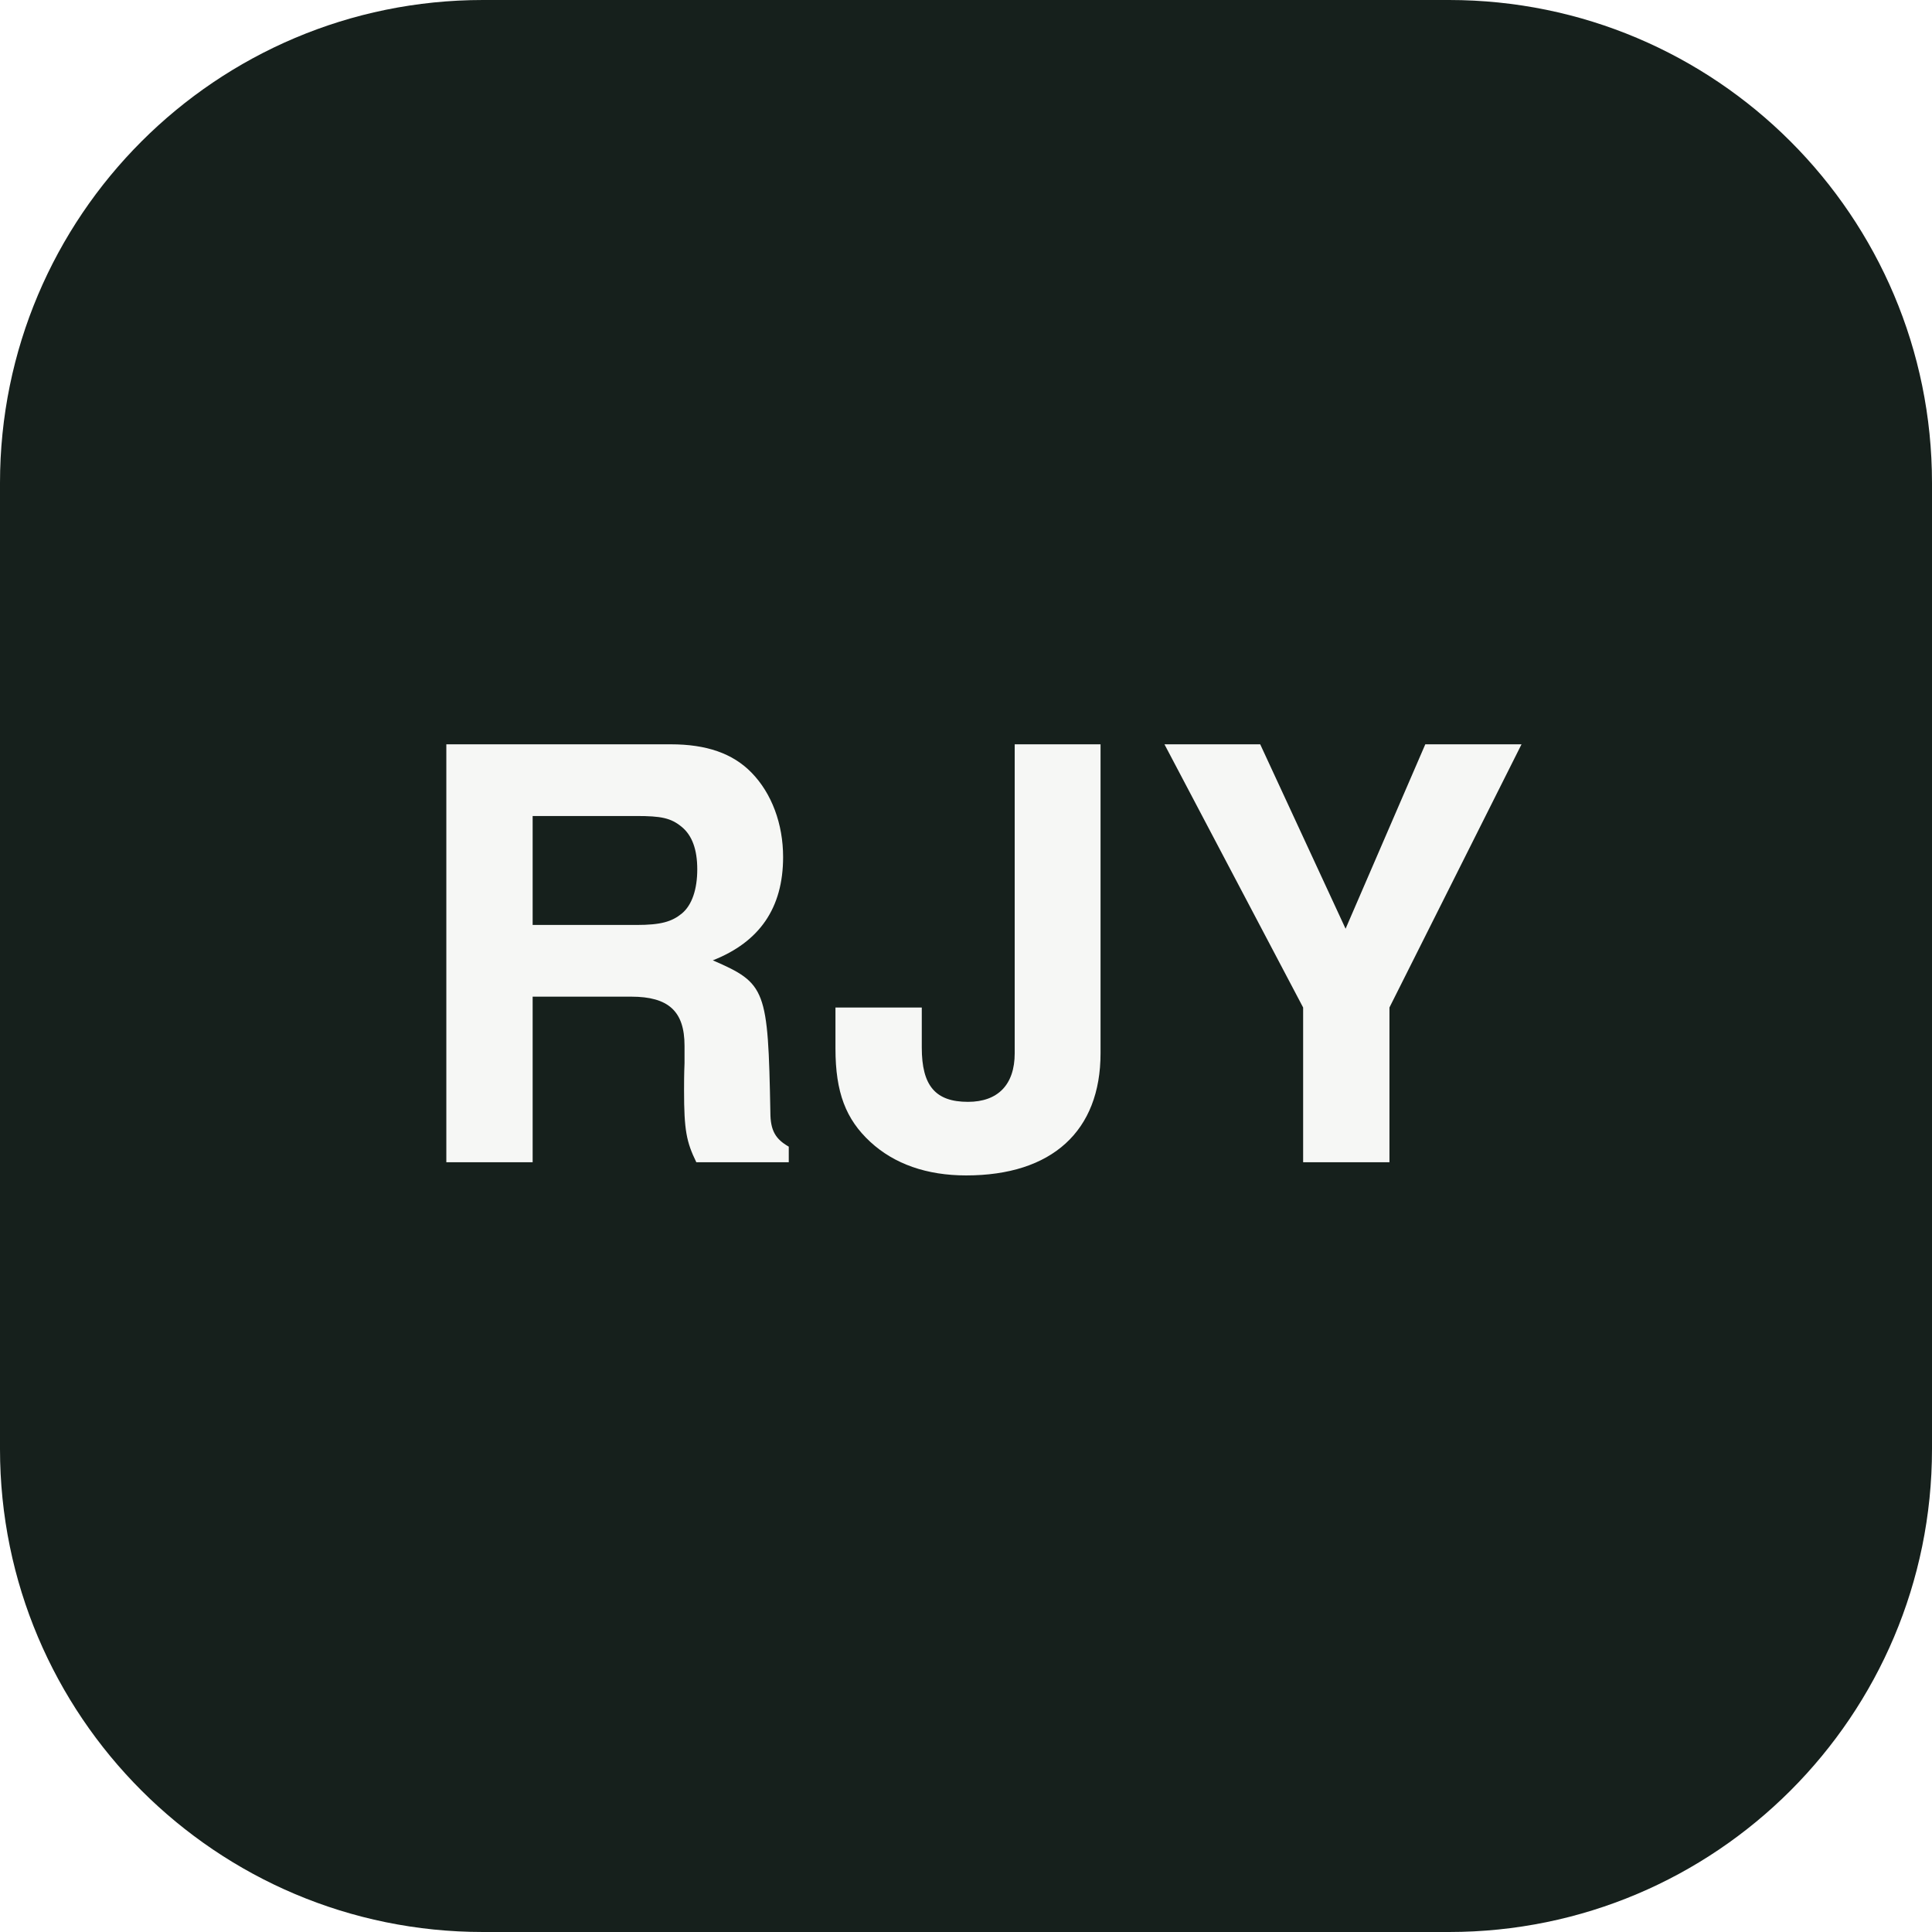
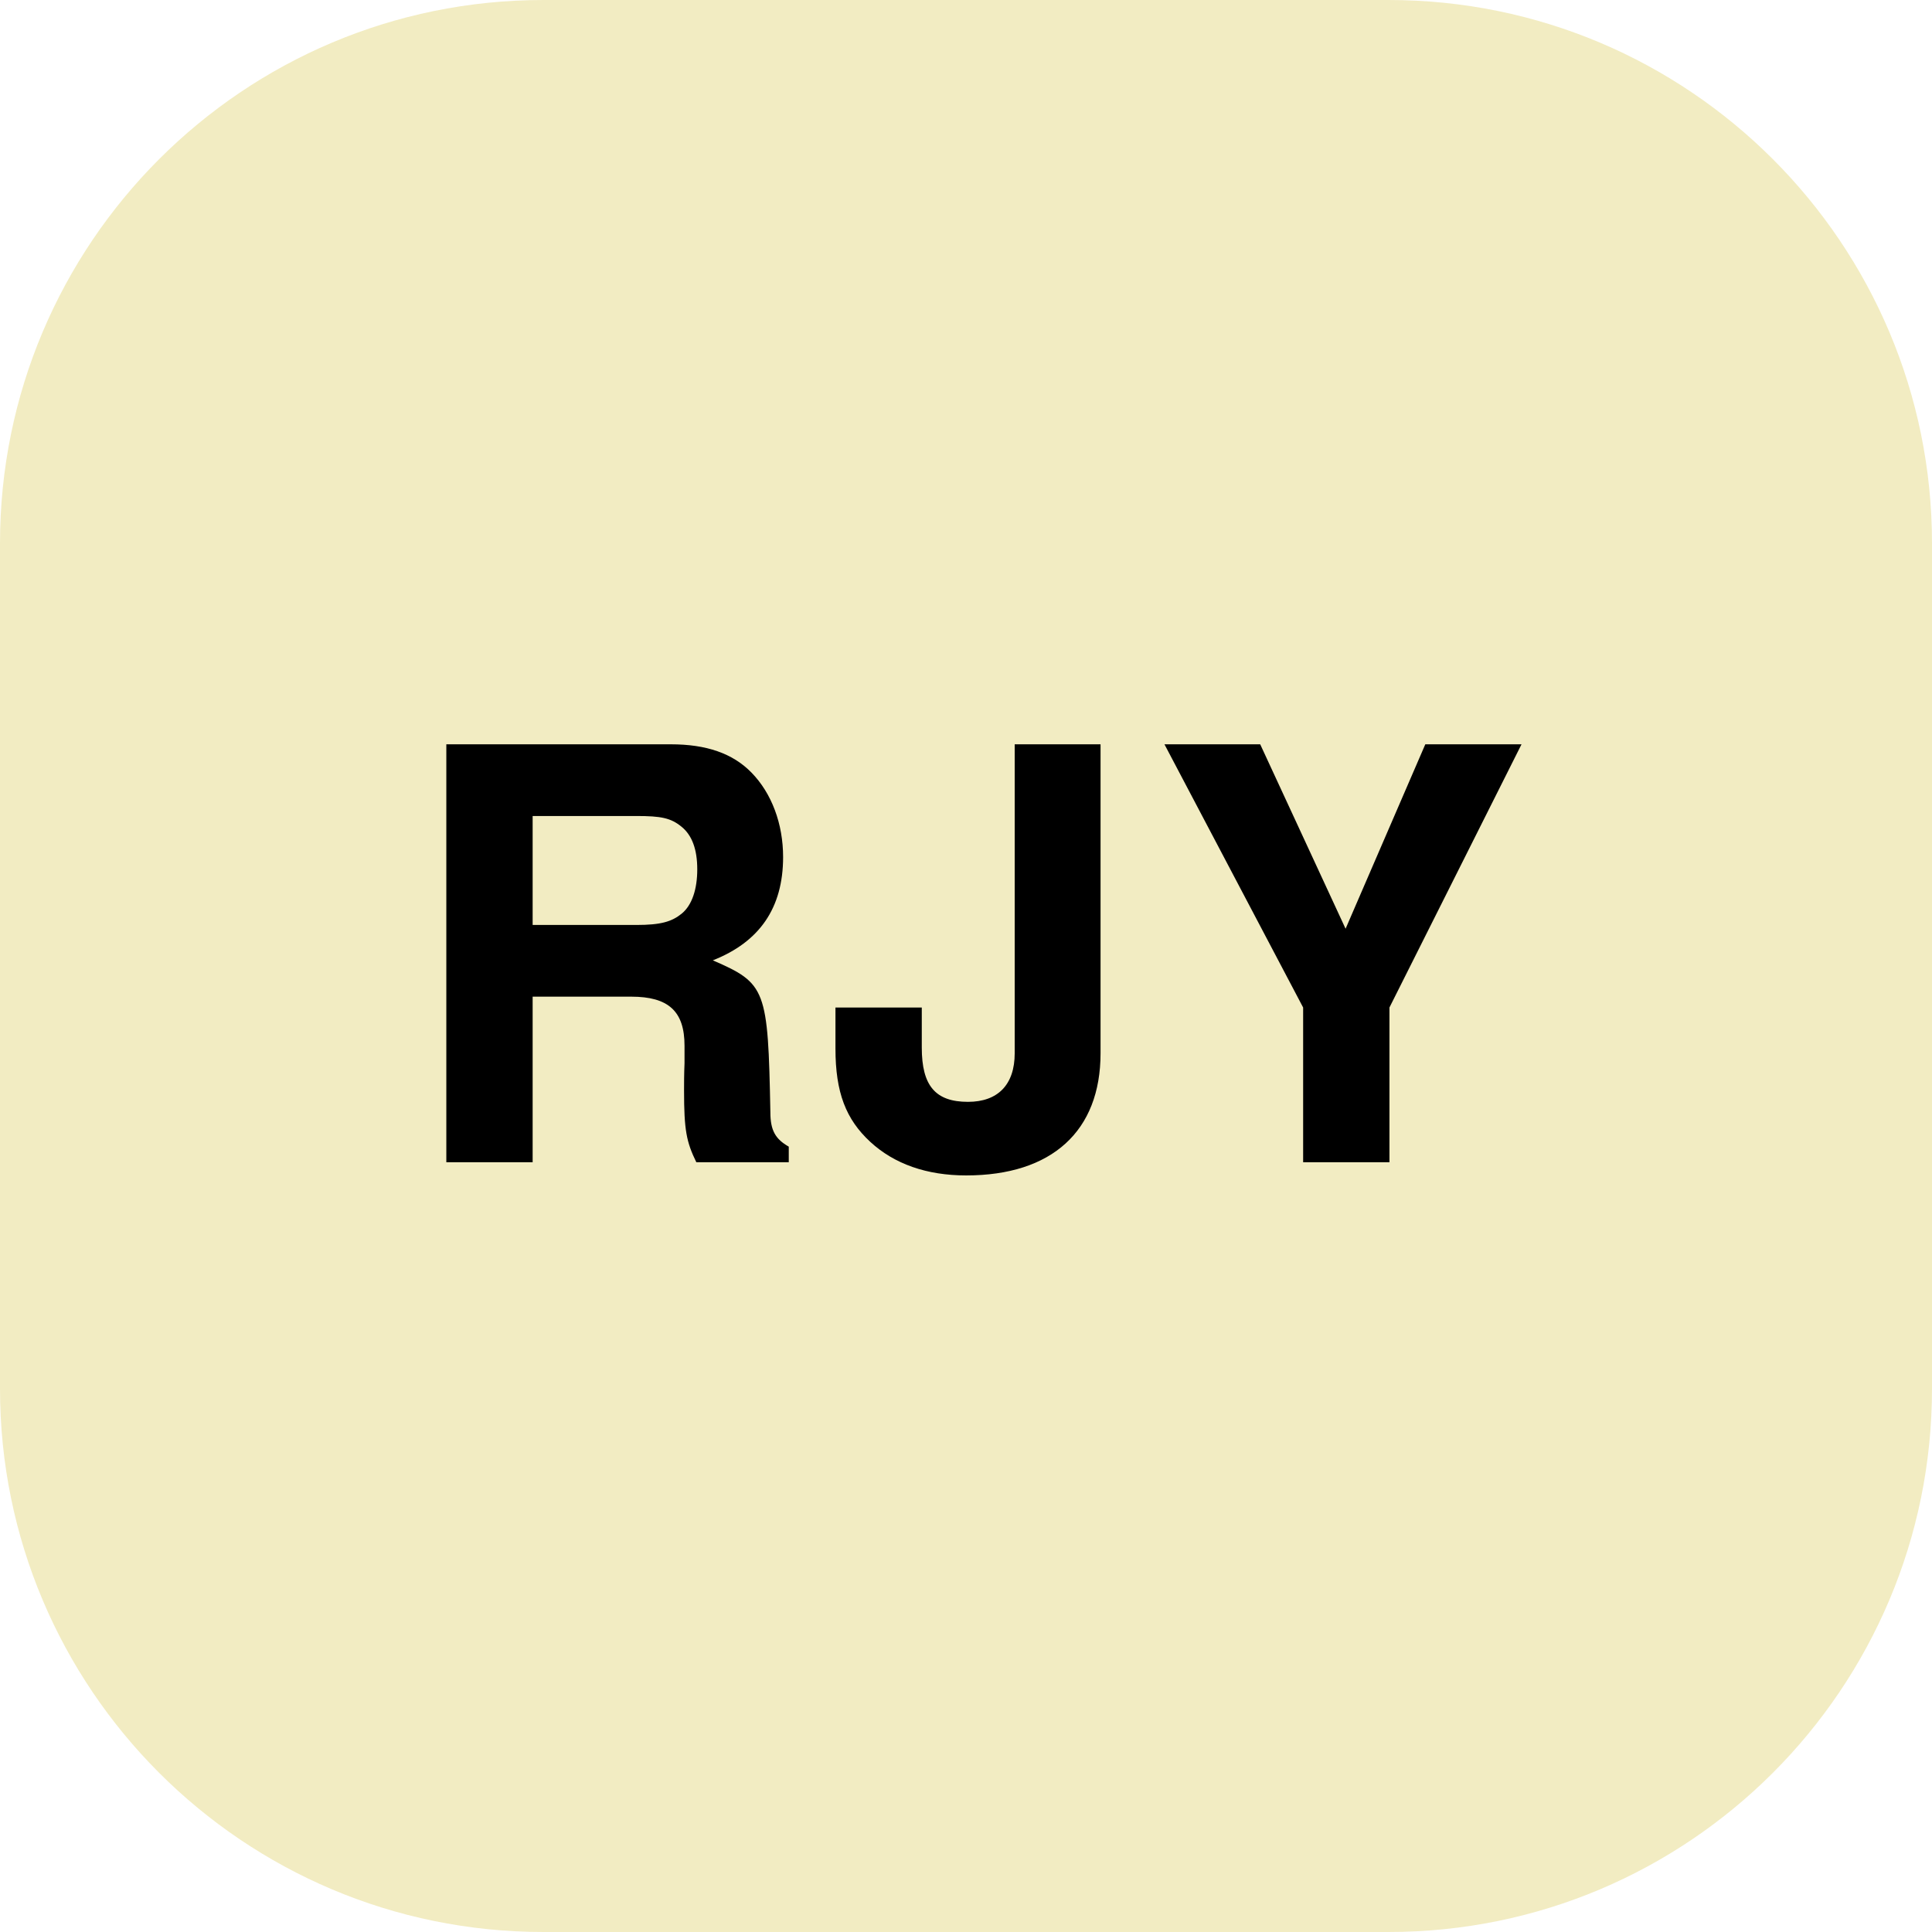
<svg xmlns="http://www.w3.org/2000/svg" viewBox="0 0 64 64">
-   <rect width="64" height="64" rx="16" fill="#16201c" />
-   <text x="32" y="38.5" text-anchor="middle" font-family="Helvetica, Arial, sans-serif" font-weight="700" font-size="19" letter-spacing="0.5" fill="#f6f7f5">RJY</text>
+   <rect width="64" height="64" rx="18" fill="#F2ECC2" />
+   <text x="32" y="38.5" text-anchor="middle" font-family="Helvetica, Arial, sans-serif" font-weight="700" font-size="19" letter-spacing="0.5" fill="#000">RJY</text>
</svg>
